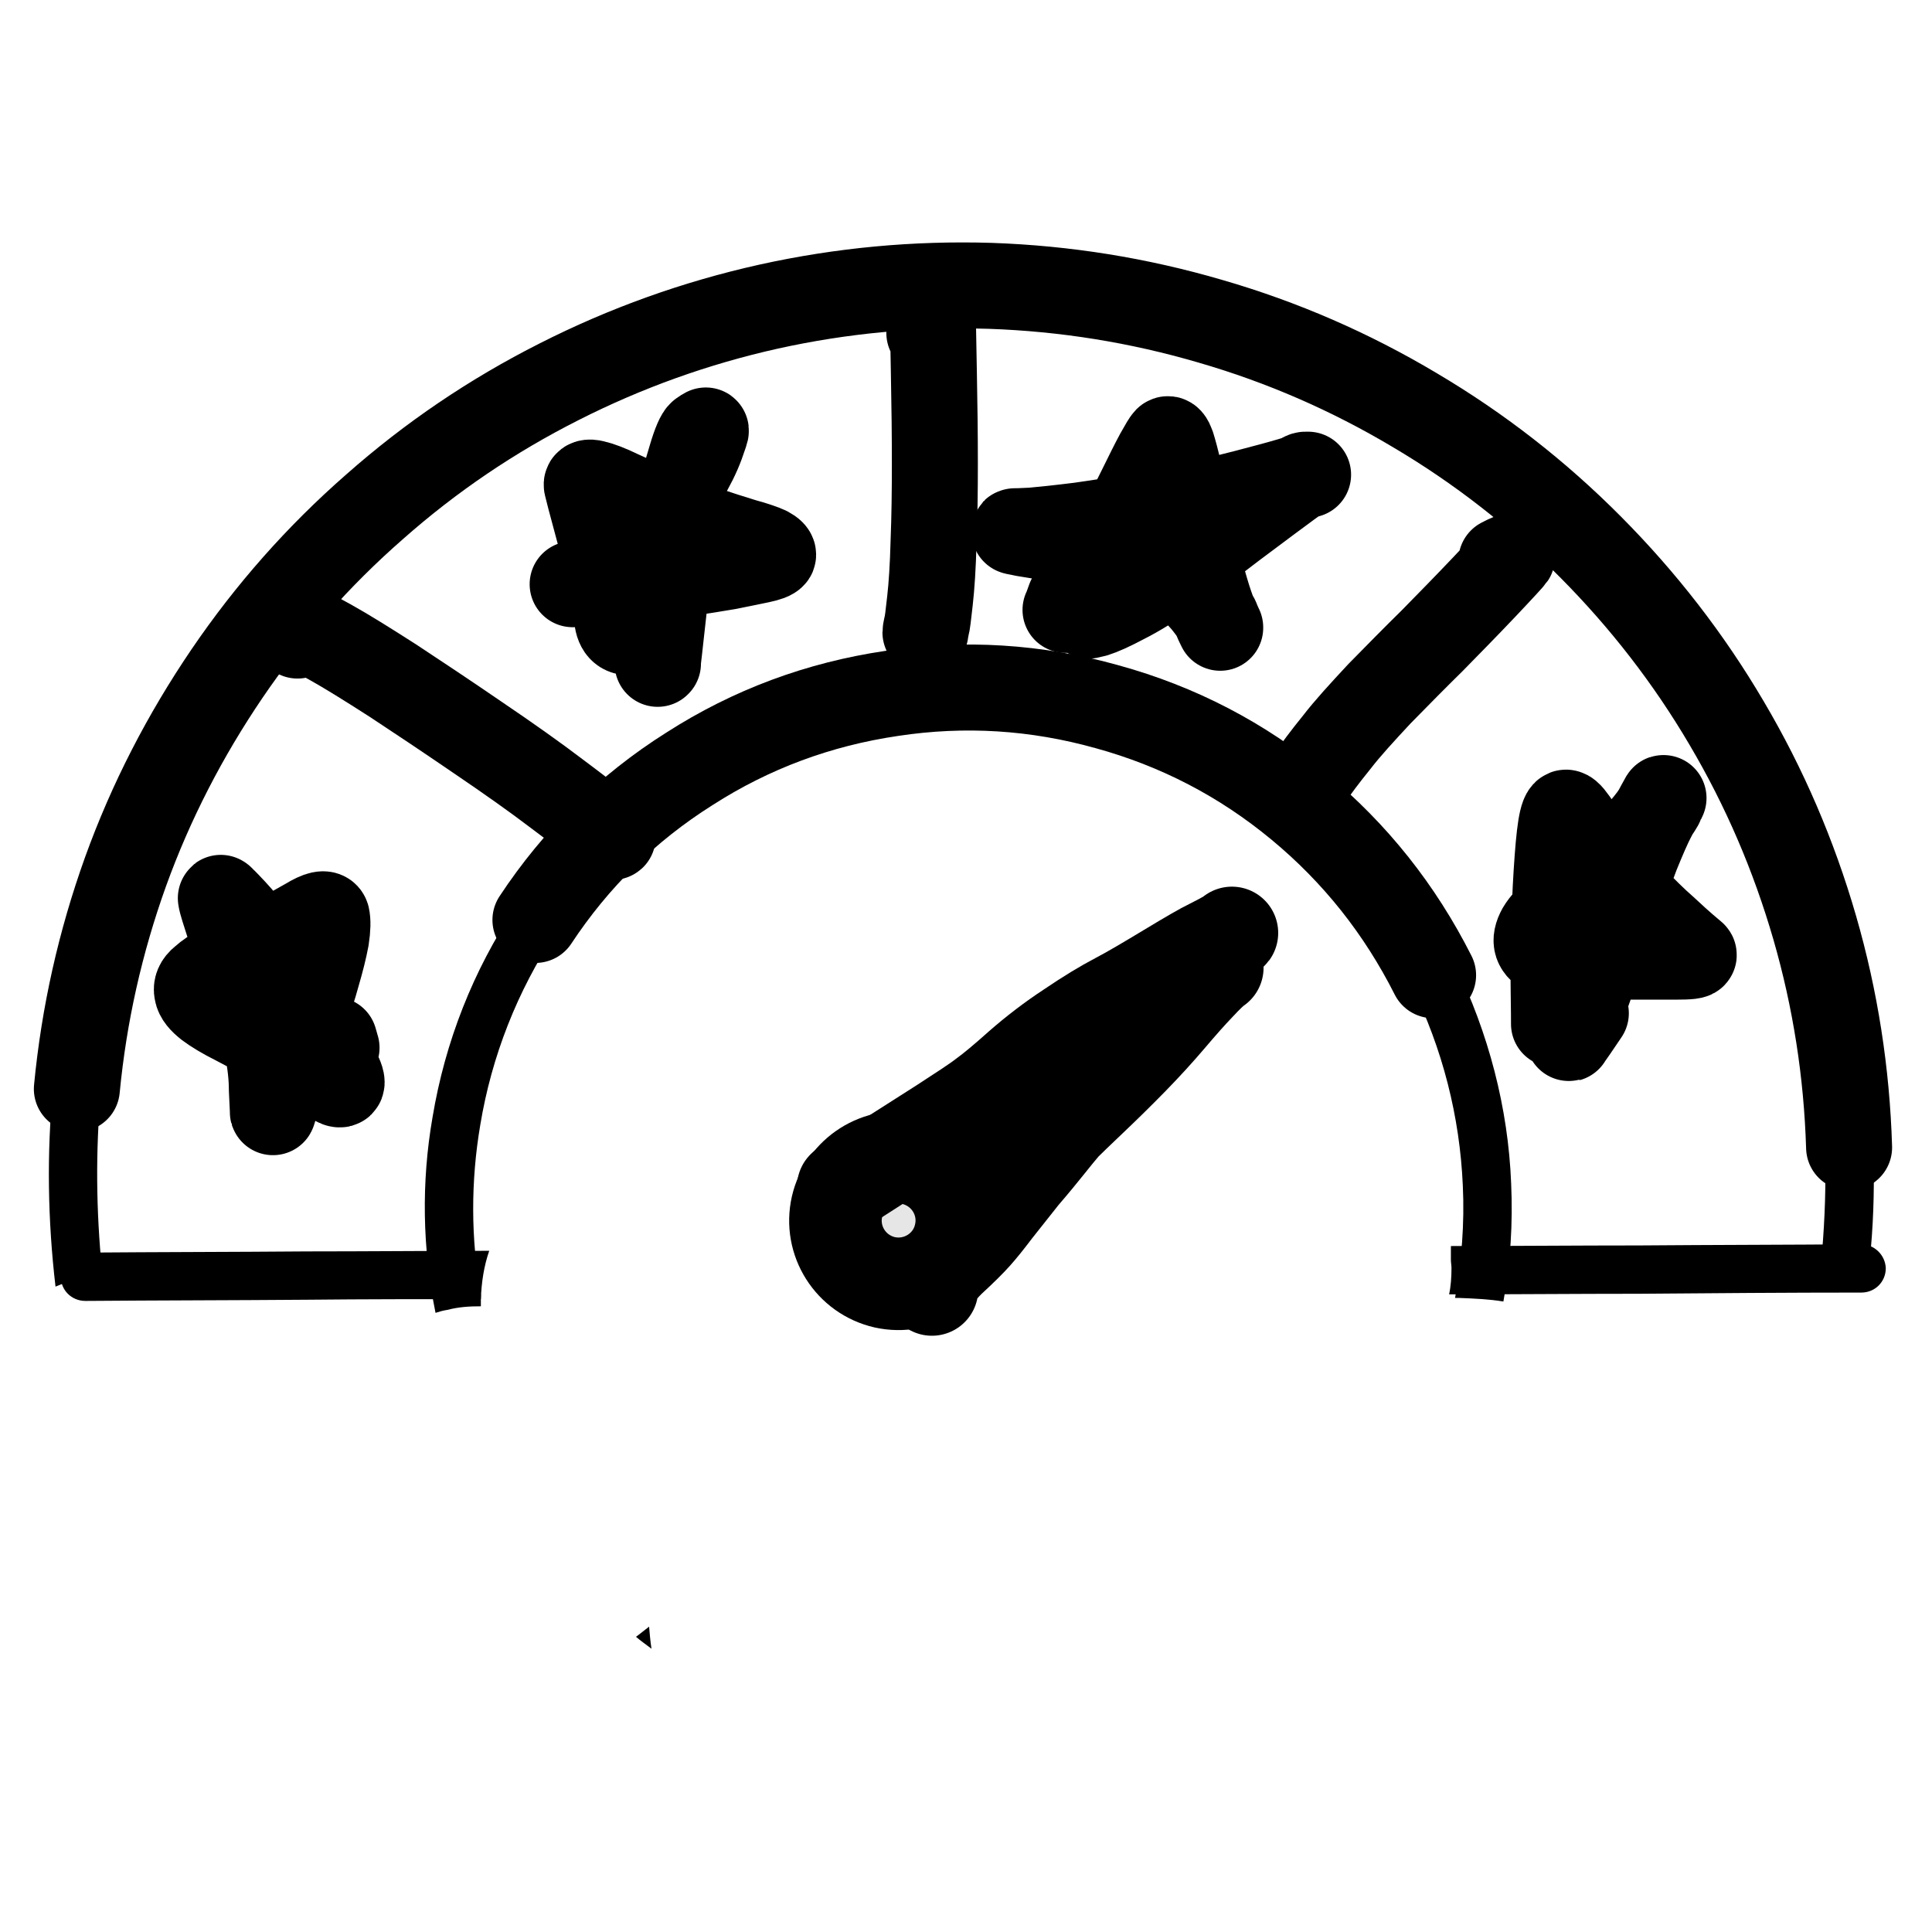
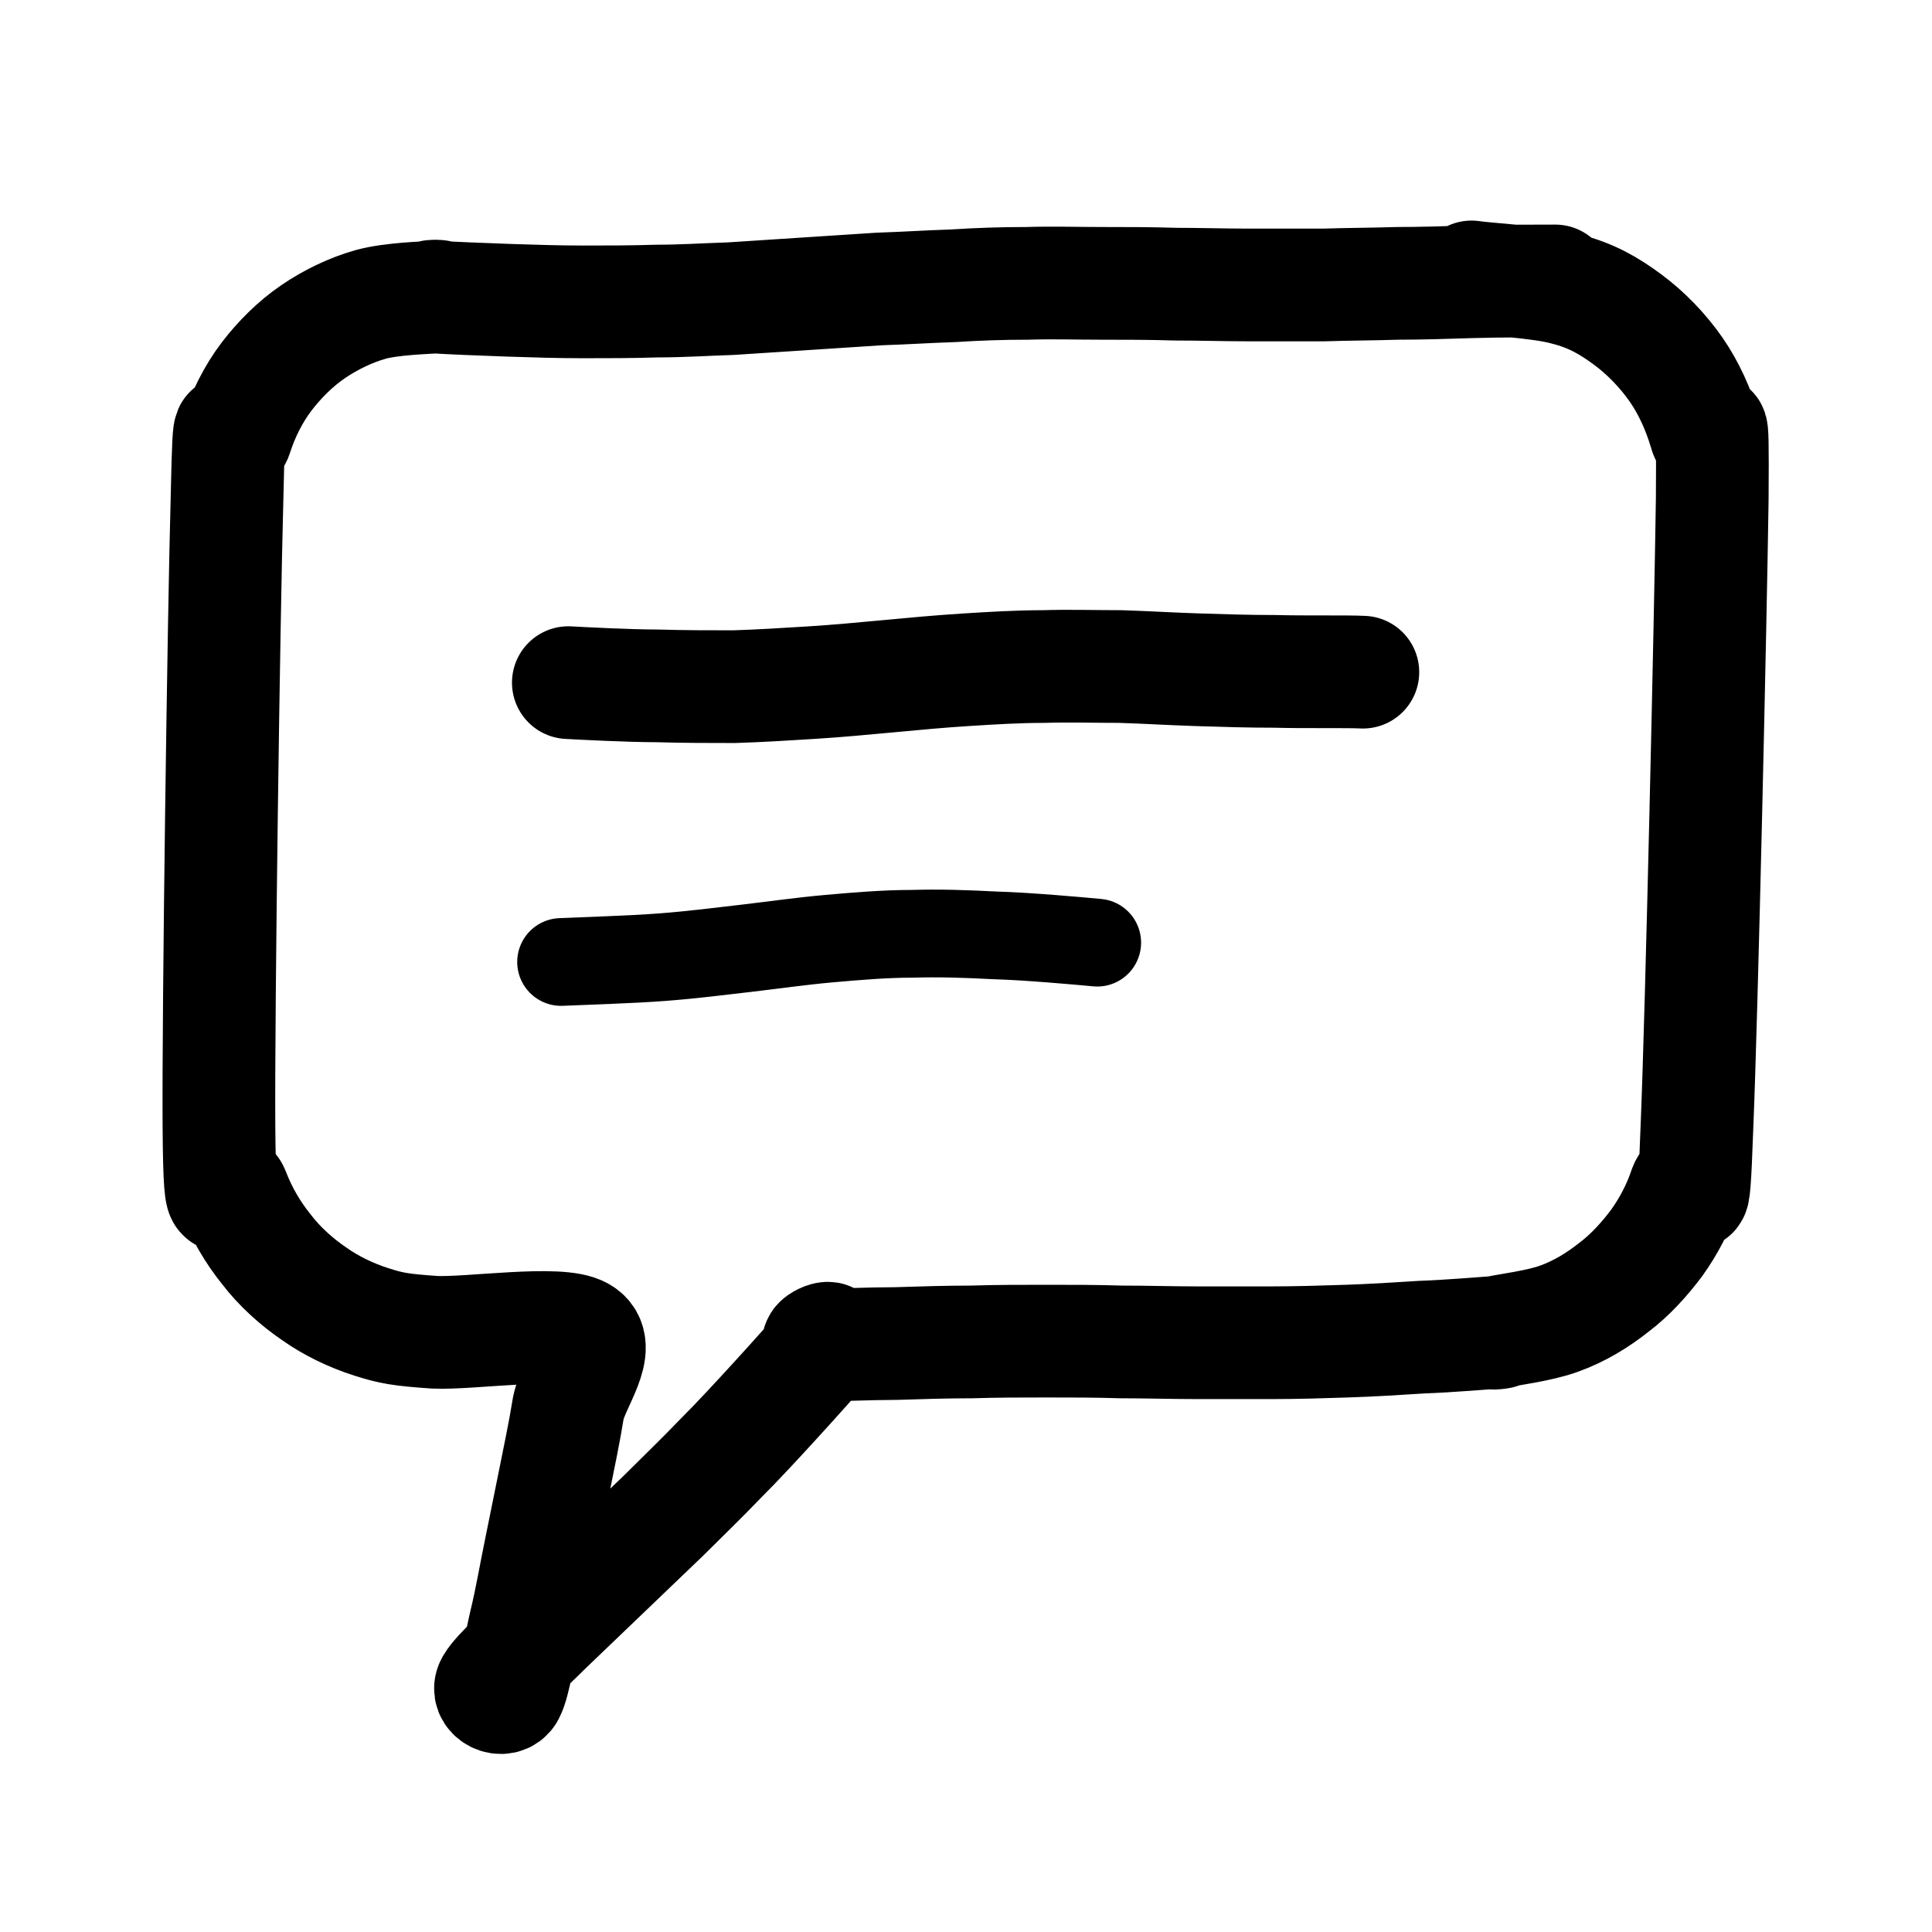
- <svg xmlns="http://www.w3.org/2000/svg" viewBox="0 0 24 24" fill="none">
-   <path style="fill:none;stroke-width:2.646;stroke-linecap:round;stroke-linejoin:round;stroke:currentColor;stroke-opacity:1;" transform="matrix(0.40373,0,0,0.40373,-137.670,-98.193)" d="M 369.59 253.46 C 369.66 253.16 369.69 253 369.69 252.98 C 369.69 252.97 369.7 253 369.7 253.08 C 369.7 253.16 369.71 253.7 369.73 254.71 C 369.75 255.71 369.76 256.64 369.76 257.49 C 369.76 258.33 369.75 259.13 369.72 259.89 C 369.7 260.65 369.66 261.25 369.61 261.69 C 369.56 262.14 369.53 262.41 369.5 262.5 C 369.48 262.6 369.47 262.65 369.47 262.67 " />
-   <path style="fill:none;stroke-width:2.646;stroke-linecap:round;stroke-linejoin:round;stroke:currentColor;stroke-opacity:1;" transform="matrix(0.40373,0,0,0.40373,-137.670,-98.193)" d="M 373.91 261.64 C 373.83 261.86 373.79 261.97 373.79 261.98 L 373.78 261.98 L 373.79 261.98 C 373.79 261.97 373.81 261.92 373.85 261.81 C 373.89 261.7 374.09 261.39 374.46 260.89 C 374.82 260.38 375.13 259.94 375.38 259.54 C 375.62 259.15 375.86 258.73 376.08 258.27 C 376.3 257.82 376.48 257.46 376.62 257.2 C 376.77 256.93 376.86 256.78 376.9 256.74 C 376.95 256.7 377 256.75 377.06 256.92 C 377.11 257.08 377.19 257.36 377.28 257.77 C 377.38 258.17 377.46 258.62 377.56 259.1 C 377.65 259.57 377.75 260.03 377.86 260.48 C 377.96 260.92 378.07 261.3 378.17 261.62 C 378.27 261.93 378.35 262.15 378.42 262.27 C 378.47 262.4 378.52 262.48 378.53 262.51 L 378.54 262.53 L 378.54 262.52 C 378.52 262.49 378.5 262.43 378.45 262.32 C 378.41 262.2 378.32 262.06 378.17 261.87 C 378.03 261.68 377.84 261.48 377.61 261.27 C 377.38 261.06 377.08 260.86 376.69 260.68 C 376.3 260.48 375.81 260.31 375.23 260.16 C 374.63 260.01 374.08 259.89 373.56 259.8 C 373.03 259.72 372.68 259.66 372.49 259.63 C 372.32 259.59 372.22 259.58 372.21 259.57 C 372.19 259.57 372.19 259.57 372.22 259.56 C 372.24 259.56 372.42 259.56 372.76 259.54 C 373.1 259.51 373.58 259.46 374.22 259.38 C 374.87 259.29 375.55 259.18 376.29 259.04 C 377.03 258.9 377.73 258.75 378.4 258.6 C 379.07 258.44 379.64 258.29 380.12 258.16 C 380.6 258.03 380.9 257.94 381.03 257.89 C 381.15 257.85 381.22 257.82 381.24 257.82 C 381.24 257.82 381.25 257.82 381.24 257.82 C 381.24 257.82 381.21 257.82 381.16 257.82 C 381.1 257.82 380.94 257.92 380.68 258.11 C 380.42 258.3 379.84 258.73 378.96 259.39 C 378.09 260.06 377.41 260.56 376.93 260.88 C 376.45 261.21 376.01 261.49 375.59 261.7 C 375.18 261.92 374.88 262.05 374.69 262.11 C 374.5 262.16 374.43 262.17 374.49 262.15 C 374.57 262.11 374.81 261.98 375.22 261.77 " />
-   <path style="fill:none;stroke-width:2.646;stroke-linecap:round;stroke-linejoin:round;stroke:currentColor;stroke-opacity:1;" transform="matrix(0.40373,0,0,0.40373,-137.670,-98.193)" d="M 360.52 262.63 C 360.22 262.73 360.04 262.61 359.99 262.3 C 359.94 261.97 359.88 261.62 359.81 261.21 C 359.74 260.8 359.6 260.21 359.39 259.44 C 359.18 258.67 359.07 258.24 359.05 258.15 C 359.03 258.07 359.11 258.04 359.27 258.08 C 359.45 258.12 359.72 258.22 360.09 258.4 C 360.46 258.57 360.87 258.75 361.3 258.95 C 361.74 259.13 362.18 259.31 362.63 259.47 C 363.09 259.63 363.5 259.76 363.86 259.87 C 364.23 259.97 364.48 260.06 364.61 260.12 C 364.74 260.19 364.8 260.25 364.78 260.3 C 364.75 260.35 364.62 260.4 364.38 260.45 C 364.13 260.5 363.81 260.57 363.4 260.65 C 362.99 260.72 362.55 260.79 362.08 260.86 C 361.62 260.93 361.14 260.98 360.68 261.03 C 360.21 261.08 359.75 261.12 359.32 261.15 C 358.89 261.18 358.66 261.19 358.64 261.19 C 358.61 261.19 358.61 261.19 358.62 261.19 C 358.63 261.19 358.74 261.14 358.94 261.07 C 359.15 261 359.45 260.81 359.83 260.5 C 360.21 260.2 360.59 259.82 361 259.37 C 361.41 258.92 361.74 258.47 362.01 258.02 C 362.28 257.57 362.46 257.2 362.57 256.9 C 362.68 256.59 362.73 256.45 362.71 256.46 C 362.69 256.47 362.64 256.5 362.57 256.55 C 362.5 256.6 362.39 256.84 362.26 257.28 C 362.12 257.72 361.99 258.25 361.87 258.88 C 361.75 259.51 361.65 260.12 361.57 260.72 C 361.49 261.31 361.42 261.93 361.35 262.58 C 361.28 263.22 361.24 263.56 361.24 263.59 L 361.23 263.64 L 361.24 263.63 C 361.24 263.6 361.27 263.29 361.32 262.71 " />
-   <path style="fill:none;stroke-width:2.646;stroke-linecap:round;stroke-linejoin:round;stroke:currentColor;stroke-opacity:1;" transform="matrix(0.40373,0,0,0.40373,-137.670,-98.193)" d="M 380.75 267.62 C 380.83 267.71 381 267.58 381.24 267.23 C 381.48 266.88 381.77 266.49 382.12 266.06 C 382.45 265.63 382.9 265.14 383.44 264.56 C 383.99 264 384.53 263.45 385.06 262.93 C 385.58 262.4 386.12 261.85 386.67 261.27 C 387.22 260.69 387.5 260.38 387.52 260.35 C 387.54 260.3 387.44 260.34 387.19 260.47 " />
-   <path style="fill:none;stroke-width:2.646;stroke-linecap:round;stroke-linejoin:round;stroke:currentColor;stroke-opacity:1;" transform="matrix(0.40373,0,0,0.40373,-137.670,-98.193)" d="M 343.36 276.72 C 343.58 274.43 344.08 272.2 344.86 270.03 C 345.64 267.87 346.69 265.84 347.98 263.94 C 349.28 262.03 350.79 260.32 352.53 258.8 C 354.25 257.28 356.14 256 358.2 254.96 C 360.25 253.92 362.4 253.15 364.64 252.65 C 366.9 252.15 369.17 251.94 371.47 252.01 C 373.77 252.09 376.02 252.45 378.24 253.1 C 380.45 253.74 382.54 254.65 384.52 255.83 C 386.5 257 388.3 258.4 389.93 260.04 C 391.55 261.67 392.95 263.47 394.12 265.46 C 395.29 267.44 396.19 269.54 396.83 271.75 C 397.47 273.96 397.82 276.22 397.89 278.52 " />
-   <path style="fill:none;stroke-width:2.646;stroke-linecap:round;stroke-linejoin:round;stroke:currentColor;stroke-opacity:1;" transform="matrix(0.40373,0,0,0.40373,-137.670,-98.193)" d="M 350.15 262.77 C 349.89 262.53 349.74 262.39 349.7 262.36 C 349.68 262.33 349.68 262.33 349.72 262.34 C 349.76 262.35 349.87 262.38 350.07 262.45 C 350.27 262.5 350.63 262.68 351.15 262.97 C 351.67 263.26 352.31 263.66 353.09 264.16 C 353.85 264.66 354.72 265.24 355.67 265.89 C 356.63 266.54 357.45 267.12 358.12 267.63 C 358.79 268.13 359.25 268.49 359.5 268.69 C 359.73 268.9 359.85 268.99 359.85 268.96 C 359.84 268.93 359.81 268.81 359.76 268.61 " />
-   <path style="fill:none;stroke-width:2.646;stroke-linecap:round;stroke-linejoin:round;stroke:currentColor;stroke-opacity:1;" transform="matrix(0.40373,0,0,0.40373,-137.670,-98.193)" d="M 357.47 271.52 C 358.71 269.64 360.29 268.08 362.21 266.87 C 364.11 265.65 366.19 264.88 368.43 264.55 C 370.67 264.21 372.88 264.35 375.06 264.96 C 377.24 265.56 379.21 266.58 380.96 268.03 C 382.7 269.47 384.07 271.2 385.09 273.22 " />
-   <path style="fill:none;stroke-width:2.646;stroke-linecap:round;stroke-linejoin:round;stroke:currentColor;stroke-opacity:1;" transform="matrix(0.40373,0,0,0.40373,-137.670,-98.193)" d="M 388.81 274.26 C 388.81 274.55 388.81 274.7 388.81 274.72 L 388.81 274.72 L 388.81 274.67 C 388.81 274.63 388.81 274.31 388.8 273.7 C 388.79 273.09 388.8 272.49 388.81 271.9 C 388.83 271.29 388.85 270.69 388.89 270.06 C 388.93 269.44 388.97 268.97 389.02 268.66 C 389.07 268.35 389.13 268.2 389.19 268.22 C 389.26 268.23 389.38 268.38 389.57 268.67 C 389.75 268.96 390 269.3 390.3 269.71 C 390.59 270.13 390.91 270.51 391.25 270.86 C 391.59 271.21 391.9 271.52 392.21 271.79 C 392.5 272.06 392.71 272.25 392.84 272.36 C 392.96 272.46 393.05 272.54 393.1 272.58 C 393.16 272.63 392.97 272.65 392.54 272.65 C 392.12 272.65 391.4 272.65 390.39 272.65 C 389.37 272.66 388.79 272.62 388.61 272.55 C 388.44 272.49 388.33 272.38 388.29 272.26 C 388.25 272.14 388.28 271.99 388.38 271.81 C 388.49 271.62 388.7 271.4 389.01 271.13 C 389.32 270.86 389.66 270.56 390.04 270.21 C 390.42 269.88 390.77 269.54 391.09 269.21 C 391.42 268.87 391.66 268.59 391.83 268.36 C 391.99 268.13 392.09 267.98 392.12 267.9 C 392.15 267.83 392.17 267.79 392.18 267.77 C 392.18 267.76 392.17 267.77 392.14 267.83 C 392.11 267.88 392.02 268.05 391.87 268.33 C 391.72 268.61 391.55 269.01 391.35 269.5 C 391.16 270 390.87 270.8 390.49 271.9 C 390.11 272.99 389.85 273.75 389.7 274.14 C 389.55 274.54 389.43 274.82 389.34 274.99 C 389.26 275.15 389.24 275.21 389.27 275.15 C 389.33 275.07 389.5 274.82 389.79 274.39 " />
-   <path style="fill:none;stroke-width:2.646;stroke-linecap:round;stroke-linejoin:round;stroke:currentColor;stroke-opacity:1;" transform="matrix(0.40373,0,0,0.40373,-137.670,-98.193)" d="M 351.44 276.29 C 351.53 276.49 351.53 276.59 351.44 276.58 C 351.38 276.58 351.26 276.51 351.07 276.38 C 350.88 276.24 350.65 276.08 350.37 275.89 C 350.09 275.7 349.75 275.49 349.36 275.27 C 348.97 275.06 348.6 274.85 348.23 274.66 C 347.87 274.48 347.59 274.31 347.39 274.16 C 347.2 274.01 347.08 273.87 347.06 273.73 C 347.03 273.6 347.08 273.47 347.23 273.35 C 347.37 273.22 347.57 273.09 347.82 272.94 C 348.06 272.8 348.33 272.66 348.63 272.51 C 348.93 272.36 349.22 272.22 349.5 272.08 C 349.77 271.93 350.1 271.75 350.45 271.55 C 350.81 271.33 351.01 271.29 351.05 271.42 C 351.08 271.55 351.08 271.77 351.03 272.09 C 350.97 272.41 350.88 272.77 350.76 273.18 C 350.65 273.59 350.5 274.03 350.35 274.5 C 350.19 274.97 350.03 275.43 349.89 275.87 C 349.74 276.31 349.63 276.67 349.54 276.95 C 349.46 277.23 349.41 277.39 349.4 277.42 C 349.39 277.45 349.39 277.44 349.39 277.4 C 349.39 277.35 349.38 277.13 349.36 276.74 C 349.36 276.34 349.31 275.91 349.22 275.45 C 349.13 274.99 349.01 274.51 348.85 274.03 C 348.7 273.54 348.54 273.07 348.37 272.64 C 348.21 272.19 348.08 271.83 347.99 271.54 C 347.89 271.24 347.84 271.06 347.82 270.99 C 347.8 270.91 347.79 270.87 347.79 270.85 C 347.78 270.83 347.8 270.84 347.85 270.9 C 347.91 270.95 348.02 271.07 348.2 271.26 C 348.38 271.45 348.62 271.75 348.93 272.16 C 349.24 272.57 349.5 272.95 349.74 273.29 C 349.97 273.63 350.23 274.01 350.53 274.43 C 350.83 274.85 351.04 275.12 351.17 275.27 C 351.29 275.4 351.36 275.47 351.35 275.45 C 351.34 275.42 351.32 275.35 351.28 275.21 " />
-   <path style="fill:none;stroke-width:2.848;stroke-linecap:round;stroke-linejoin:round;stroke:currentColor;stroke-opacity:1;" transform="matrix(0.40373,0,0,0.40373,-137.670,-98.193)" d="M 366.94 279.74 C 368.01 279.05 369.02 278.41 369.96 277.81 C 370.59 277.4 371.04 277.11 371.28 276.92 C 371.53 276.74 371.89 276.44 372.36 276.02 C 372.84 275.6 373.36 275.2 373.91 274.84 C 374.47 274.46 374.95 274.17 375.37 273.95 C 375.79 273.73 376.31 273.42 376.94 273.04 C 377.57 272.66 378 272.41 378.23 272.3 C 378.65 272.09 378.87 271.96 378.9 271.92 " />
-   <path style="fill:none;stroke-width:2.848;stroke-linecap:round;stroke-linejoin:round;stroke:currentColor;stroke-opacity:1;" transform="matrix(0.40373,0,0,0.40373,-137.670,-98.193)" d="M 369.67 282.89 C 369.68 282.63 369.86 282.34 370.22 281.99 C 370.58 281.66 370.85 281.39 371.01 281.21 C 371.18 281.02 371.38 280.77 371.63 280.44 C 371.89 280.11 372.17 279.76 372.47 279.38 C 372.79 279.01 373.05 278.69 373.25 278.44 C 373.45 278.19 373.62 277.98 373.75 277.83 C 373.89 277.69 374.16 277.43 374.57 277.04 C 374.97 276.66 375.39 276.25 375.83 275.8 C 376.27 275.35 376.65 274.93 376.99 274.53 C 377.33 274.13 377.63 273.79 377.89 273.52 C 378.14 273.25 378.33 273.07 378.45 272.99 " />
-   <path style="stroke:none;fill-rule:nonzero;fill:currentColor;fill-opacity:1;" transform="matrix(0.74108,0,0,0.74108,-137.670,-98.529)" d="M 187.48 154.25 C 187.38 153.25 187.37 152.25 187.46 151.25 C 187.48 151.03 187.32 150.83 187.1 150.81 C 186.88 150.79 186.68 150.95 186.66 151.17 C 186.55 152.29 186.57 153.41 186.7 154.52 C 186.96 154.41 187.22 154.32 187.48 154.25 Z M 217.13 153.88 C 217.18 153.31 217.19 152.74 217.17 152.18 C 217.17 151.95 216.98 151.78 216.76 151.79 C 216.53 151.79 216.36 151.98 216.36 152.2 C 216.38 152.79 216.36 153.38 216.31 153.96 C 216.58 153.92 216.86 153.89 217.13 153.88 Z M 217.13 153.88 " />
-   <path style="fill-rule:nonzero;fill:currentColor;fill-opacity:0.1;stroke-width:2.848;stroke-linecap:round;stroke-linejoin:round;stroke:currentColor;stroke-opacity:1;" transform="matrix(0.40373,0,0,0.40373,-137.670,-98.193)" d="M 366.75 280.34 C 366.99 279.3 368.03 278.64 369.07 278.87 C 370.12 279.11 370.78 280.15 370.54 281.2 C 370.31 282.24 369.27 282.9 368.22 282.67 C 367.17 282.43 366.51 281.39 366.75 280.34 Z M 366.75 280.34 " />
-   <path style="stroke:none;fill-rule:nonzero;fill:currentColor;fill-opacity:1;" transform="matrix(0.74108,0,0,0.74108,-137.670,-98.529)" d="M 196.43 160.39 C 196.51 160.46 196.6 160.52 196.69 160.59 C 196.67 160.46 196.66 160.34 196.65 160.22 C 196.57 160.28 196.5 160.34 196.43 160.39 Z M 193.83 154.66 C 193.66 153.72 193.66 152.75 193.82 151.81 C 193.85 151.59 193.7 151.38 193.48 151.35 C 193.26 151.31 193.05 151.46 193.02 151.68 C 192.83 152.77 192.85 153.88 193.07 154.96 C 193.13 154.94 193.2 154.92 193.27 154.91 C 193.46 154.86 193.64 154.85 193.83 154.85 C 193.83 154.79 193.83 154.72 193.83 154.66 Z M 193.82 151.81 C 194.01 150.66 194.44 149.57 195.08 148.6 C 195.2 148.41 195.15 148.16 194.97 148.04 C 194.78 147.92 194.53 147.97 194.41 148.16 C 193.7 149.22 193.23 150.42 193.02 151.68 C 192.98 151.9 193.13 152.11 193.35 152.14 C 193.57 152.18 193.78 152.03 193.82 151.81 Z M 209.43 149.48 C 209.95 150.53 210.24 151.67 210.29 152.83 C 210.3 153.05 210.49 153.23 210.71 153.21 C 210.94 153.21 211.11 153.02 211.1 152.79 C 211.05 151.52 210.72 150.27 210.16 149.12 C 210.05 148.93 209.81 148.84 209.61 148.95 C 209.41 149.04 209.33 149.29 209.43 149.48 Z M 210.97 154.77 C 211.09 154.12 211.13 153.45 211.1 152.79 C 211.09 152.57 210.9 152.4 210.68 152.41 C 210.46 152.42 210.29 152.61 210.29 152.83 C 210.32 153.46 210.27 154.09 210.16 154.71 C 210.18 154.71 210.21 154.71 210.23 154.71 C 210.48 154.72 210.73 154.73 210.97 154.77 Z M 210.97 154.77 " />
-   <path style="stroke:none;fill-rule:nonzero;fill:currentColor;fill-opacity:1;" transform="matrix(0.74108,0,0,0.74108,-137.670,-98.529)" d="M 187.2 154.76 C 188.44 154.75 189.68 154.75 190.92 154.74 C 191.14 154.74 191.32 154.56 191.32 154.33 C 191.32 154.11 191.14 153.93 190.91 153.93 C 189.67 153.94 188.43 153.94 187.19 153.95 C 186.97 153.95 186.79 154.13 186.79 154.36 C 186.79 154.58 186.97 154.76 187.2 154.76 Z M 190.92 154.74 C 191.89 154.73 192.86 154.73 193.83 154.73 C 193.84 154.45 193.88 154.18 193.97 153.92 C 192.95 153.92 191.93 153.93 190.91 153.93 C 190.69 153.93 190.51 154.11 190.51 154.34 C 190.51 154.56 190.7 154.74 190.92 154.74 Z M 210.06 154.65 C 211.12 154.65 212.19 154.64 213.25 154.64 C 213.47 154.64 213.65 154.45 213.65 154.23 C 213.65 154.01 213.47 153.83 213.25 153.83 C 212.19 153.83 211.14 153.84 210.09 153.84 C 210.09 153.87 210.09 153.89 210.09 153.92 C 210.09 153.97 210.09 154.02 210.09 154.07 C 210.09 154.12 210.1 154.16 210.1 154.21 C 210.1 154.36 210.09 154.51 210.06 154.65 Z M 213.25 154.64 C 214.49 154.63 215.73 154.62 216.97 154.62 C 217.2 154.62 217.38 154.44 217.38 154.21 C 217.37 153.99 217.19 153.81 216.96 153.81 C 215.73 153.82 214.48 153.82 213.25 153.83 C 213.02 153.83 212.84 154.01 212.84 154.23 C 212.84 154.46 213.02 154.64 213.25 154.64 Z M 213.25 154.64 " />
+ <svg xmlns="http://www.w3.org/2000/svg" viewBox="0 0 24 24" fill="none" stroke="currentColor" stroke-width="1.4" stroke-linecap="round" stroke-linejoin="round">
+   <path d="M18.28 3.44C18.47 3.47 19.13 3.5 19.45 3.59C19.77 3.67 19.99 3.8 20.22 3.97C20.45 4.14 20.66 4.36 20.82 4.59C20.98 4.82 21.1 5.09 21.18 5.36C21.25 5.63 21.28 4.76 21.27 6.2C21.25 7.64 21.14 12.57 21.08 14C21.03 15.42 21.02 14.52 20.93 14.76C20.85 15 20.73 15.23 20.58 15.44C20.43 15.64 20.25 15.84 20.05 15.99C19.85 16.15 19.62 16.29 19.37 16.38C19.13 16.47 18.72 16.52 18.59 16.55C18.46 16.58 18.75 16.54 18.6 16.55C18.45 16.56 17.98 16.6 17.67 16.61C17.36 16.63 17.04 16.65 16.73 16.66C16.42 16.67 16.11 16.68 15.8 16.68C15.49 16.68 15.18 16.68 14.87 16.68C14.56 16.68 14.24 16.67 13.93 16.67C13.62 16.66 13.31 16.66 13 16.66C12.69 16.66 12.38 16.66 12.07 16.67C11.76 16.67 11.44 16.68 11.13 16.69C10.82 16.69 10.34 16.71 10.2 16.71C10.06 16.7 10.38 16.55 10.28 16.67C10.18 16.79 9.84 17.17 9.62 17.41C9.4 17.65 9.17 17.9 8.94 18.13C8.71 18.37 8.47 18.6 8.24 18.83C8 19.06 7.76 19.29 7.52 19.52C7.28 19.75 7.04 19.98 6.8 20.21C6.57 20.44 6.19 20.78 6.11 20.92C6.03 21.05 6.25 21.16 6.32 21.03C6.39 20.9 6.46 20.44 6.53 20.15C6.6 19.86 6.65 19.56 6.71 19.27C6.77 18.97 6.83 18.68 6.89 18.38C6.95 18.08 7.01 17.8 7.06 17.49C7.12 17.19 7.5 16.72 7.22 16.56C6.95 16.4 5.84 16.57 5.4 16.55C4.97 16.52 4.86 16.5 4.61 16.42C4.36 16.34 4.11 16.22 3.9 16.07C3.68 15.92 3.47 15.73 3.31 15.52C3.14 15.31 3 15.07 2.9 14.81C2.8 14.56 2.73 15.44 2.72 14C2.71 12.57 2.78 7.63 2.82 6.2C2.85 4.77 2.86 5.65 2.94 5.4C3.02 5.15 3.15 4.89 3.31 4.68C3.47 4.47 3.67 4.27 3.89 4.12C4.11 3.97 4.36 3.85 4.61 3.78C4.87 3.71 5.28 3.7 5.41 3.69C5.54 3.67 5.25 3.68 5.4 3.69C5.55 3.7 6.01 3.72 6.32 3.73C6.63 3.74 6.93 3.75 7.24 3.75C7.55 3.75 7.85 3.75 8.16 3.74C8.47 3.74 8.77 3.72 9.08 3.71C9.39 3.69 9.69 3.67 10 3.65C10.31 3.63 10.61 3.61 10.92 3.59C11.23 3.58 11.53 3.56 11.84 3.55C12.15 3.53 12.45 3.52 12.76 3.52C13.07 3.51 13.37 3.52 13.68 3.52C13.99 3.52 14.29 3.52 14.6 3.53C14.91 3.53 15.21 3.54 15.52 3.54C15.83 3.54 16.13 3.54 16.44 3.54C16.75 3.53 17.05 3.53 17.36 3.52C17.67 3.52 17.95 3.51 18.28 3.5C18.61 3.49 19.14 3.49 19.32 3.49" />
+   <path d="M7.06 8.48C7.24 8.49 7.82 8.52 8.16 8.52C8.5 8.53 8.8 8.53 9.12 8.53C9.44 8.52 9.76 8.5 10.08 8.48C10.4 8.46 10.72 8.43 11.04 8.4C11.36 8.37 11.68 8.34 12 8.32C12.32 8.3 12.64 8.28 12.96 8.28C13.28 8.27 13.6 8.28 13.92 8.28C14.24 8.29 14.56 8.31 14.88 8.32C15.2 8.33 15.5 8.34 15.84 8.34C16.18 8.35 16.75 8.34 16.93 8.35" />
+   <path d="M6.97 11.95C7.18 11.94 7.85 11.92 8.23 11.89C8.62 11.86 8.92 11.82 9.27 11.78C9.61 11.74 9.96 11.69 10.3 11.66C10.64 11.63 10.99 11.6 11.33 11.6C11.68 11.59 11.98 11.6 12.37 11.62C12.75 11.63 13.42 11.69 13.63 11.71" stroke-width="1.09" />
</svg>
